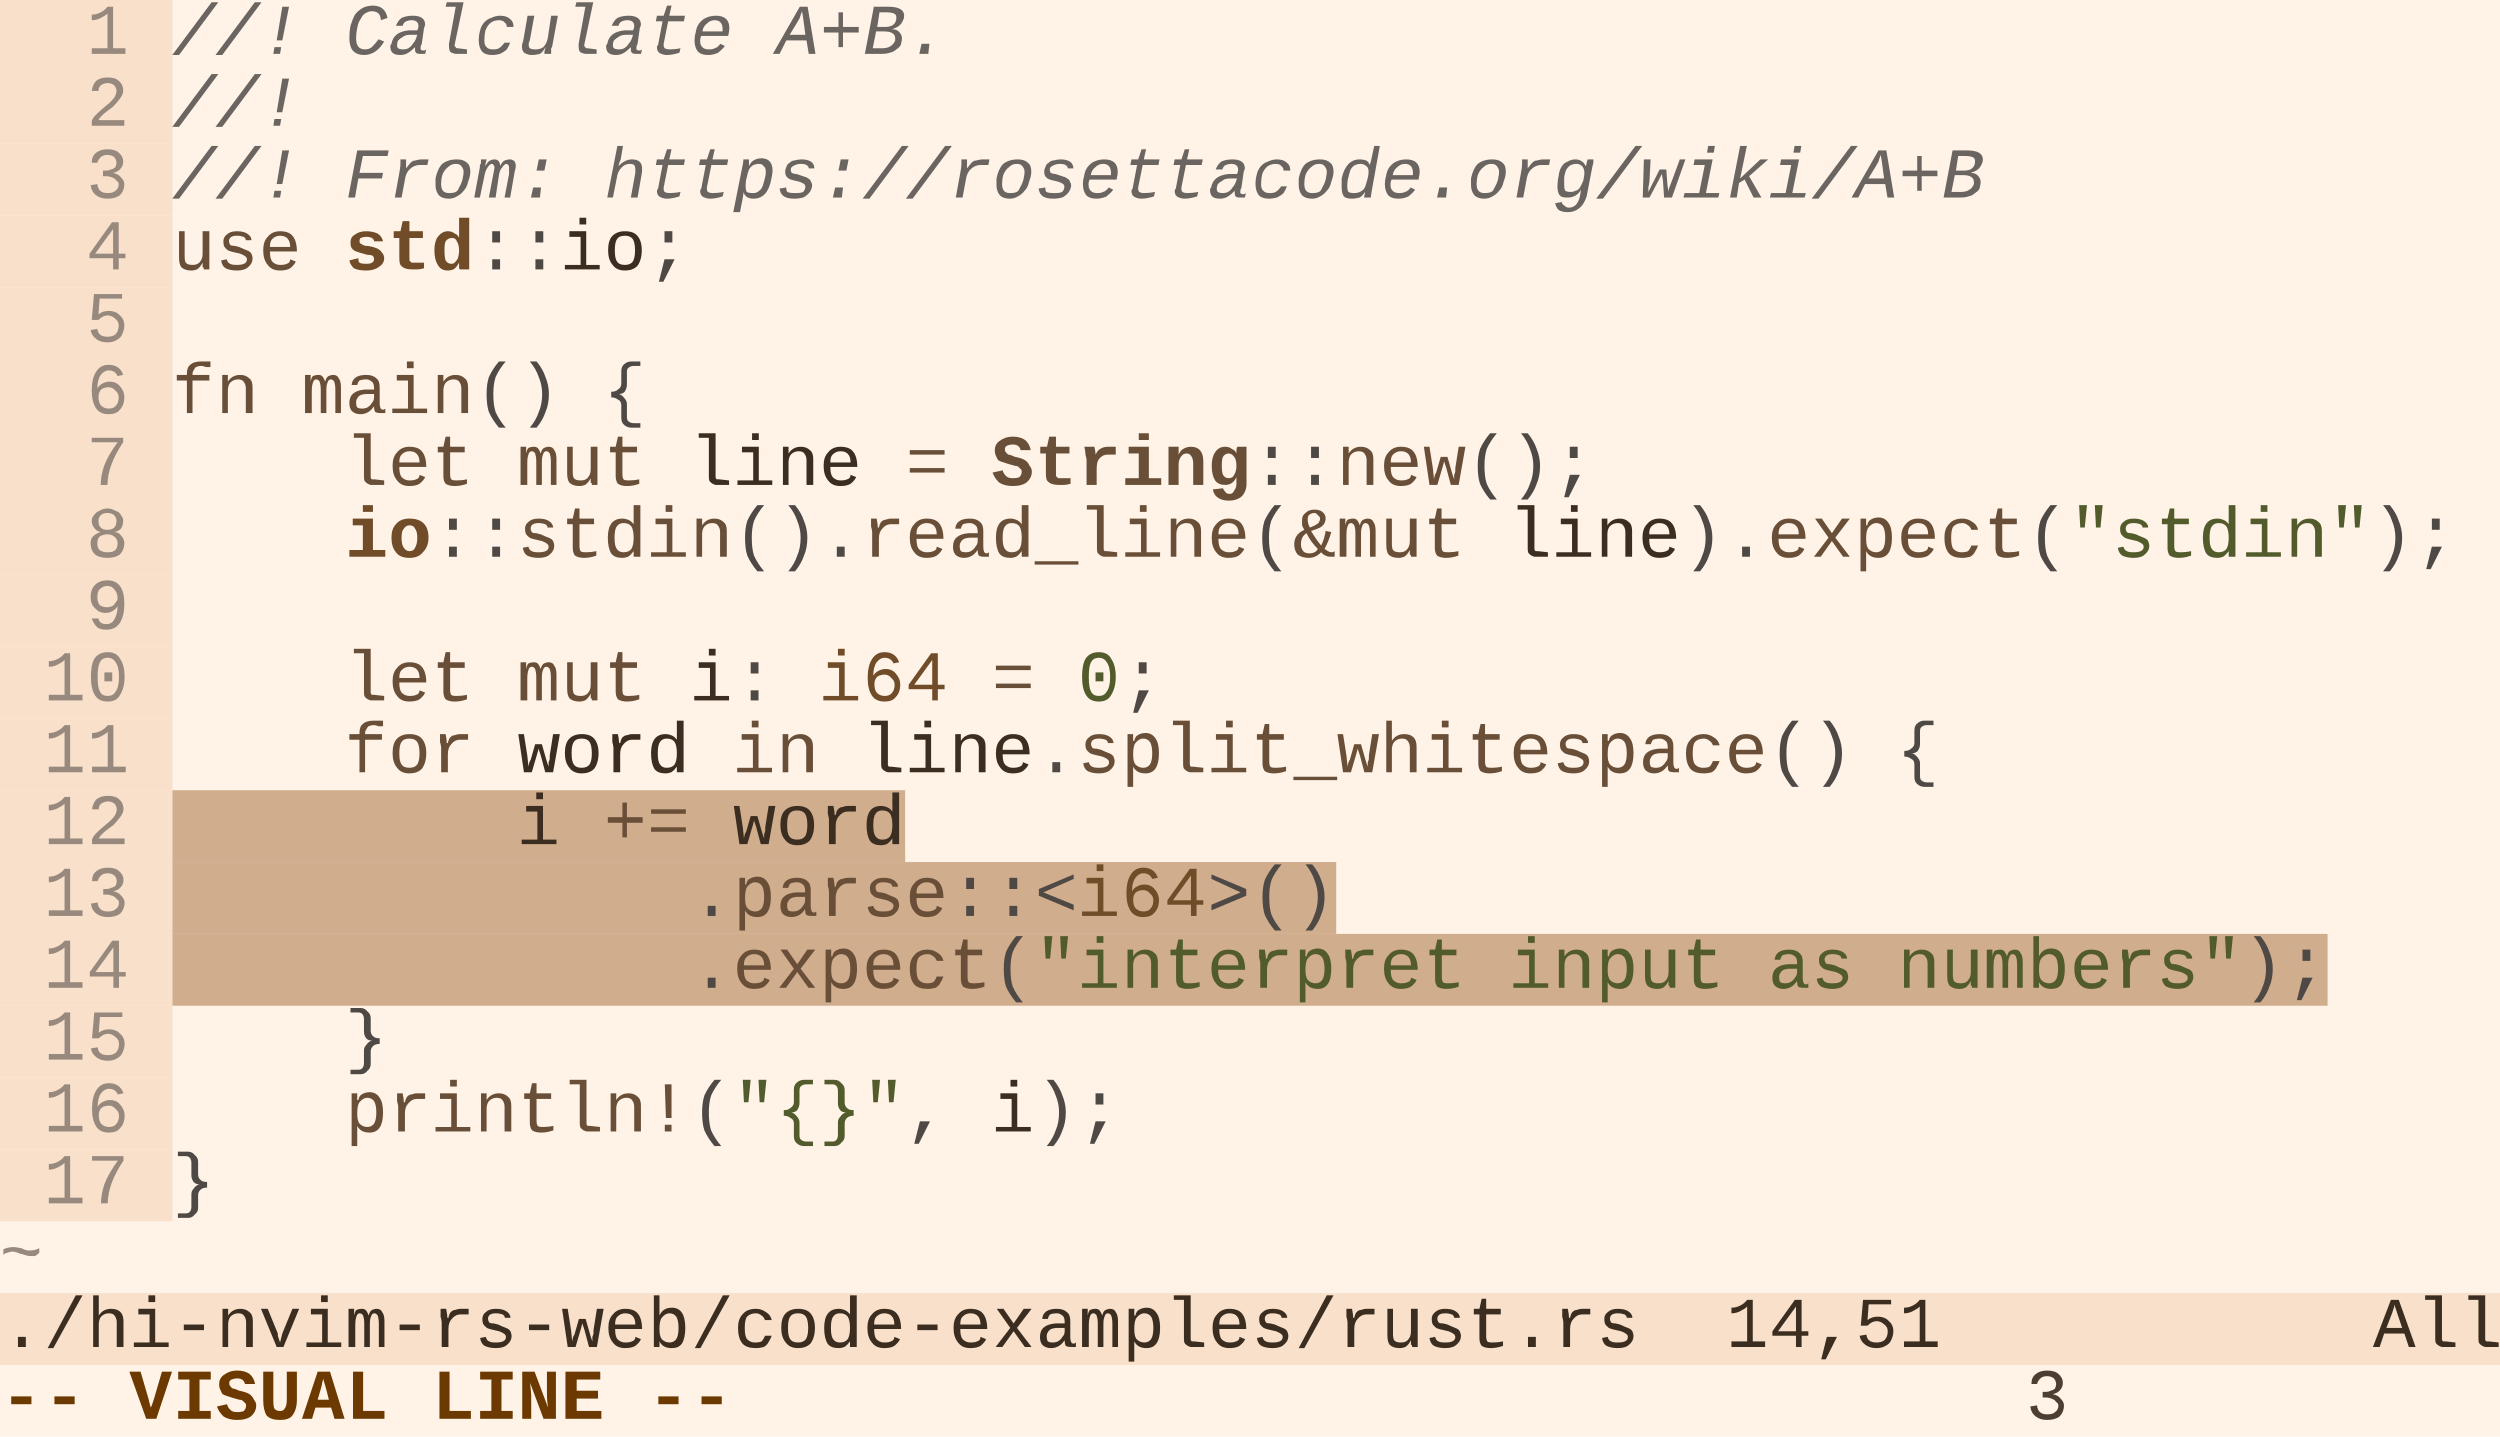
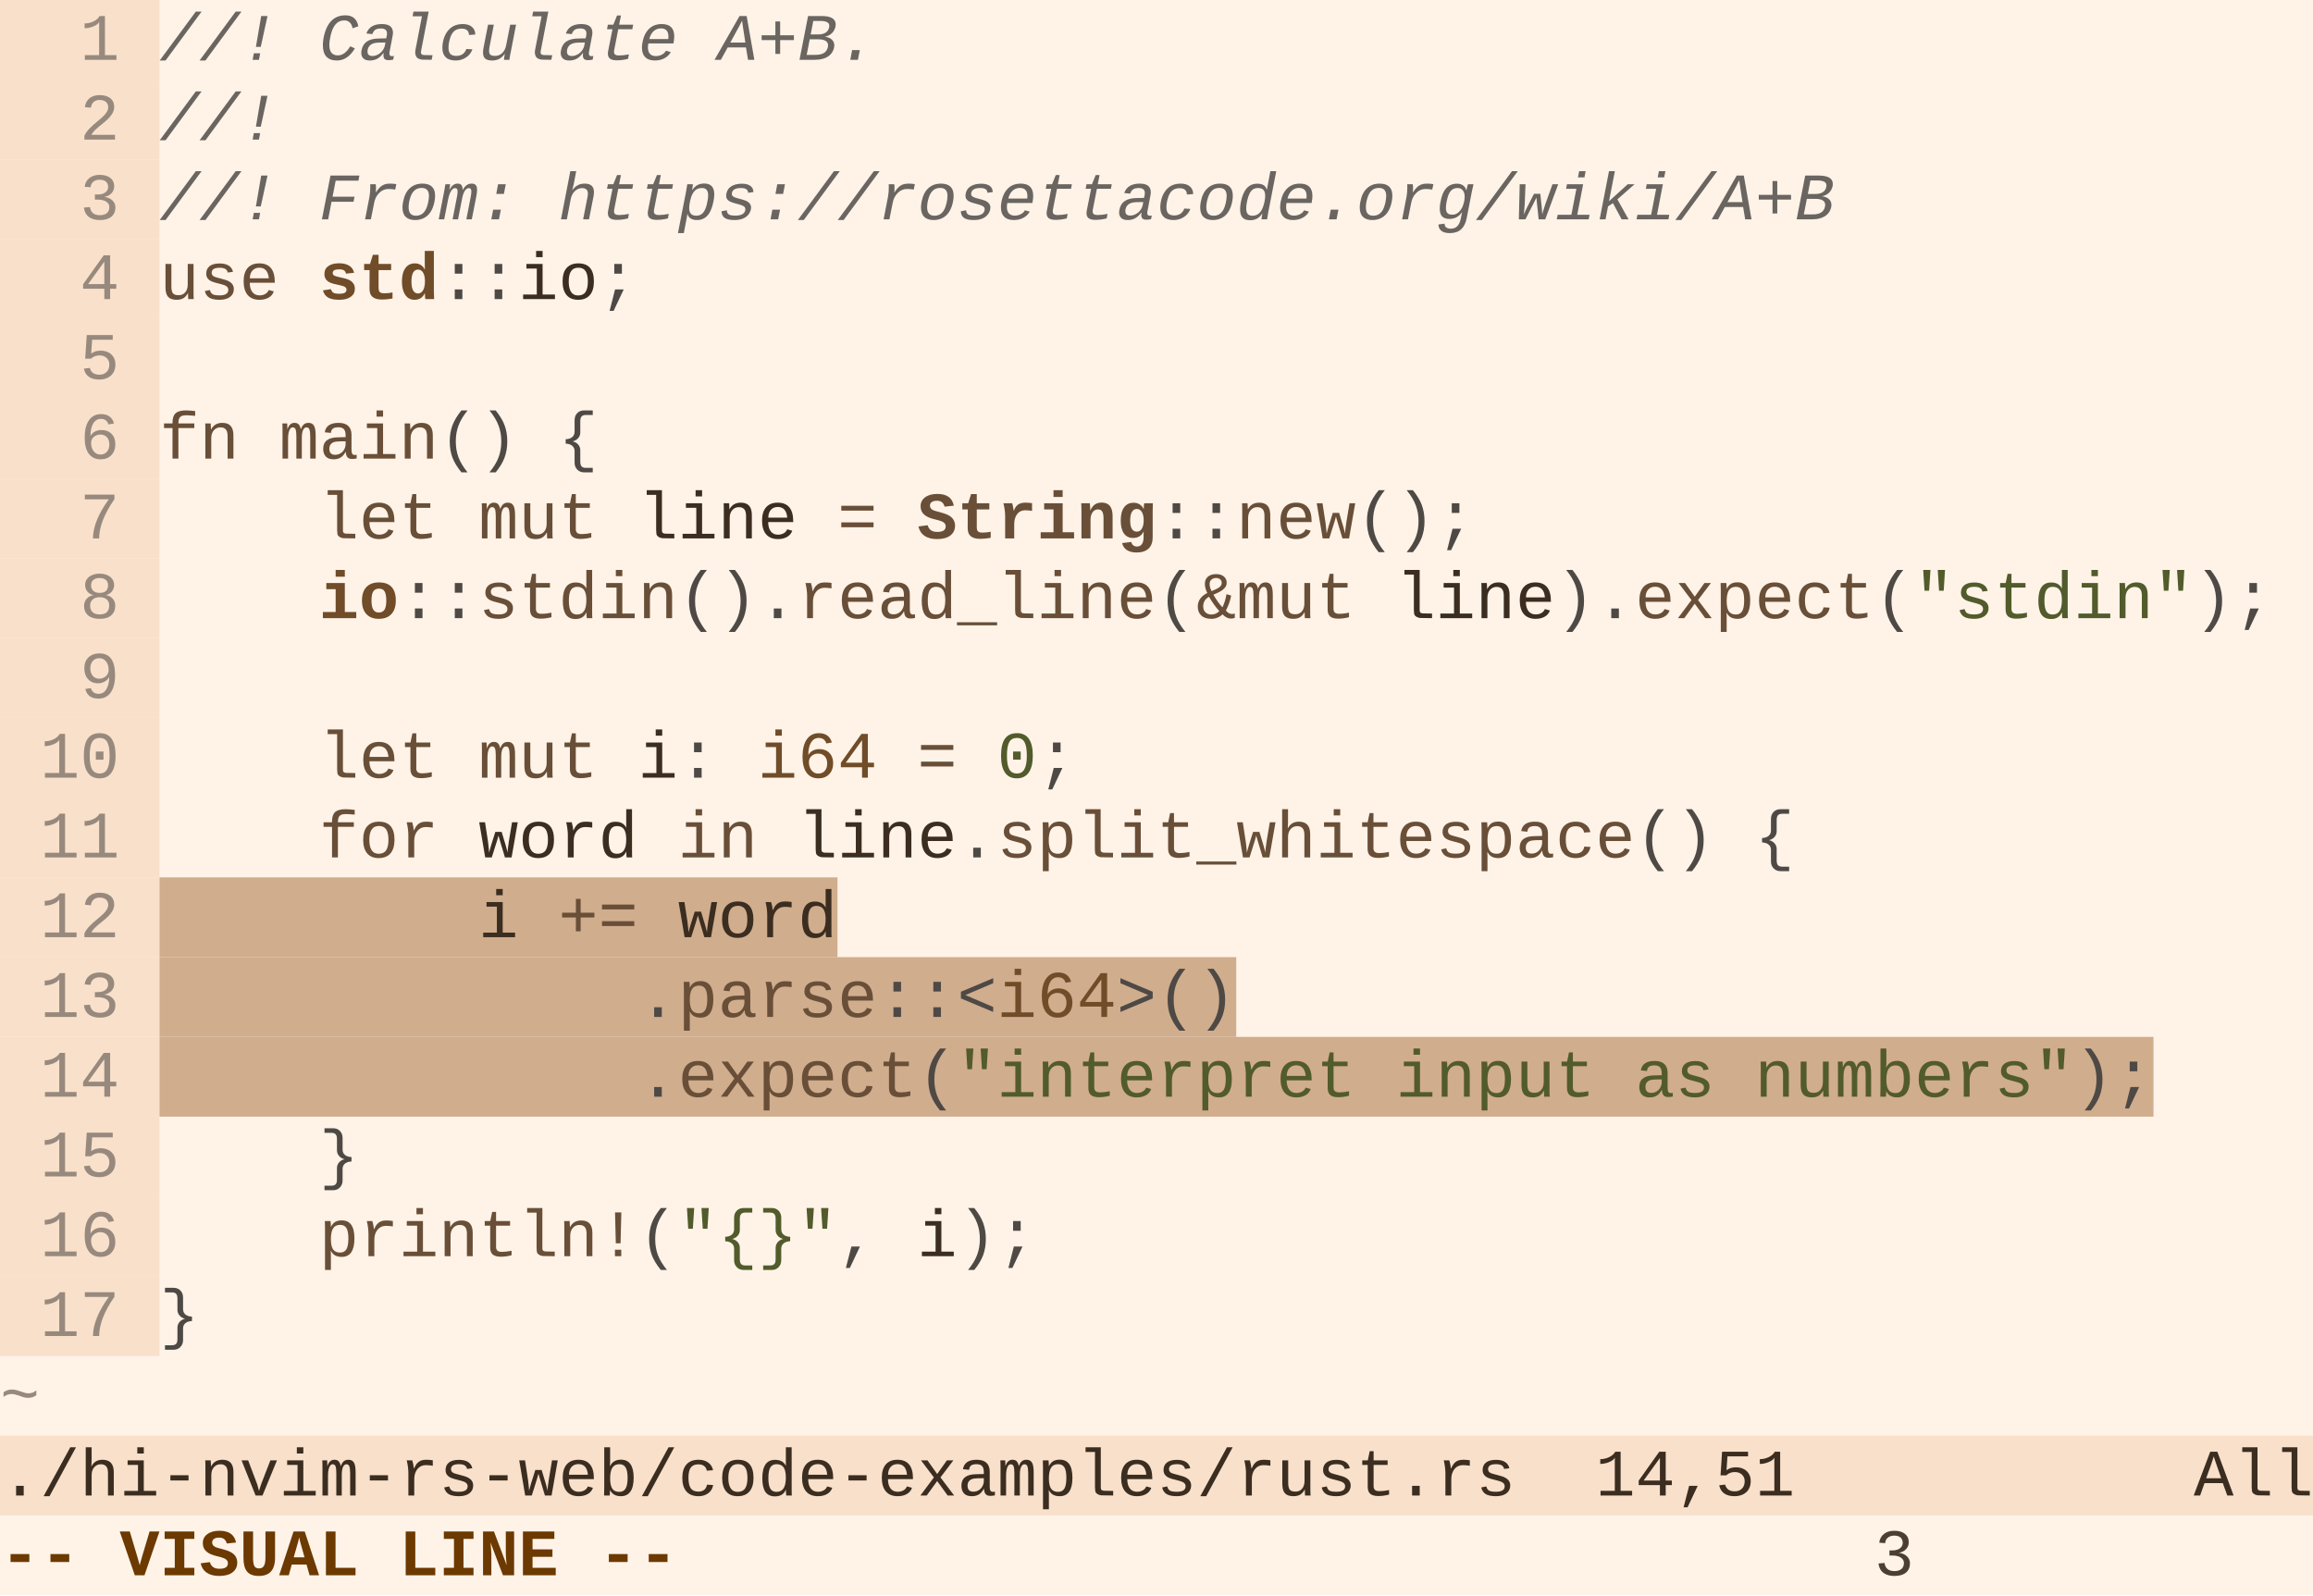
- <svg xmlns="http://www.w3.org/2000/svg" viewBox="0 0 34.8 20">
+ <svg xmlns="http://www.w3.org/2000/svg" viewBox="0 0 417.6 288">
  <style>
  .screen {
-     font-family: "ui-monospace", "Consolas", "Liberation Mono", "Source Code Pro", monospace;
-     font-size: 1px;
+     font-family: "ui-monospace", "Liberation Mono", "Consolas", "Menlo", "Source Code Pro", monospace;
+     font-size: 12px;
  }
</style>
  <g class="screen">
-     <rect x="0" y="0" width="34.8" height="20" style="fill: #fff3e8;" />
-     <rect x="0" y="0" width="2.4" height="1" style="fill: #f8e0ca;" />
-     <rect x="0" y="1" width="2.4" height="1" style="fill: #f8e0ca;" />
-     <rect x="0" y="2" width="2.4" height="1" style="fill: #f8e0ca;" />
-     <rect x="0" y="3" width="2.4" height="1" style="fill: #f8e0ca;" />
-     <rect x="0" y="4" width="2.4" height="1" style="fill: #f8e0ca;" />
-     <rect x="0" y="5" width="2.4" height="1" style="fill: #f8e0ca;" />
-     <rect x="0" y="6" width="2.4" height="1" style="fill: #f8e0ca;" />
-     <rect x="0" y="7" width="2.4" height="1" style="fill: #f8e0ca;" />
-     <rect x="0" y="8" width="2.4" height="1" style="fill: #f8e0ca;" />
-     <rect x="0" y="9" width="2.4" height="1" style="fill: #f8e0ca;" />
-     <rect x="0" y="10" width="2.4" height="1" style="fill: #f8e0ca;" />
-     <rect x="0" y="11" width="2.4" height="1" style="fill: #f8e0ca;" />
-     <rect x="2.4" y="11" width="10.2" height="1" style="fill: #d0ad8d;" />
-     <rect x="0" y="12" width="2.4" height="1" style="fill: #f8e0ca;" />
-     <rect x="2.4" y="12" width="16.2" height="1" style="fill: #d0ad8d;" />
-     <rect x="0" y="13" width="2.4" height="1" style="fill: #f8e0ca;" />
-     <rect x="2.4" y="13" width="30" height="1" style="fill: #d0ad8d;" />
-     <rect x="0" y="14" width="2.4" height="1" style="fill: #f8e0ca;" />
-     <rect x="0" y="15" width="2.4" height="1" style="fill: #f8e0ca;" />
-     <rect x="0" y="16" width="2.4" height="1" style="fill: #f8e0ca;" />
-     <rect x="0" y="18" width="34.8" height="1" style="fill: #f8e0ca;" />
-     <text x="1.2" y="0.75" textLength="0.6" style="fill: #97897d;">1</text>
-     <text x="2.4" y="0.75" textLength="10.8" style="fill: #6a6560; font-style: italic;">//! Calculate A+B.</text>
-     <text x="1.2" y="1.75" textLength="0.6" style="fill: #97897d;">2</text>
-     <text x="2.4" y="1.75" textLength="1.8" style="fill: #6a6560; font-style: italic;">//!</text>
-     <text x="1.2" y="2.75" textLength="0.6" style="fill: #97897d;">3</text>
-     <text x="2.4" y="2.75" textLength="25.2" style="fill: #6a6560; font-style: italic;">//! From: https://rosettacode.org/wiki/A+B</text>
-     <text x="1.2" y="3.75" textLength="0.6" style="fill: #97897d;">4</text>
-     <text x="2.4" y="3.75" textLength="1.8" style="fill: #694f38;">use</text>
-     <text x="4.8" y="3.75" textLength="1.8" style="fill: #704c29; font-weight: 600;">std</text>
-     <text x="6.6" y="3.75" textLength="1.2" style="fill: #4e4945;">::</text>
-     <text x="7.8" y="3.75" textLength="1.2" style="fill: #3b2d20;">io</text>
-     <text x="9" y="3.75" textLength="0.6" style="fill: #4e4945;">;</text>
-     <text x="1.2" y="4.75" textLength="0.6" style="fill: #97897d;">5</text>
-     <text x="1.2" y="5.75" textLength="0.6" style="fill: #97897d;">6</text>
-     <text x="2.4" y="5.75" textLength="1.2" style="fill: #694f38;">fn</text>
-     <text x="4.2" y="5.75" textLength="2.4" style="fill: #694f38;">main</text>
-     <text x="6.6" y="5.75" textLength="1.2" style="fill: #4e4945;">()</text>
-     <text x="8.4" y="5.75" textLength="0.6" style="fill: #4e4945;">{</text>
-     <text x="1.2" y="6.75" textLength="0.6" style="fill: #97897d;">7</text>
-     <text x="4.8" y="6.75" textLength="1.8" style="fill: #694f38;">let</text>
-     <text x="7.2" y="6.75" textLength="1.8" style="fill: #694f38;">mut</text>
-     <text x="9.6" y="6.75" textLength="2.4" style="fill: #3b2d20;">line</text>
-     <text x="12.6" y="6.75" textLength="0.6" style="fill: #694f38;">=</text>
-     <text x="13.8" y="6.75" textLength="3.6" style="fill: #694f38; font-weight: 600;">String</text>
-     <text x="17.4" y="6.75" textLength="1.2" style="fill: #4e4945;">::</text>
-     <text x="18.6" y="6.75" textLength="1.8" style="fill: #694f38;">new</text>
-     <text x="20.4" y="6.75" textLength="1.8" style="fill: #4e4945;">();</text>
-     <text x="1.2" y="7.75" textLength="0.6" style="fill: #97897d;">8</text>
-     <text x="4.8" y="7.75" textLength="1.2" style="fill: #704c29; font-weight: 600;">io</text>
-     <text x="6" y="7.75" textLength="1.2" style="fill: #4e4945;">::</text>
-     <text x="7.2" y="7.75" textLength="3" style="fill: #694f38;">stdin</text>
-     <text x="10.2" y="7.75" textLength="1.8" style="fill: #4e4945;">().</text>
-     <text x="12" y="7.75" textLength="5.4" style="fill: #694f38;">read_line</text>
-     <text x="17.4" y="7.75" textLength="0.6" style="fill: #4e4945;">(</text>
-     <text x="18" y="7.75" textLength="2.4" style="fill: #694f38;">&amp;mut</text>
-     <text x="21" y="7.75" textLength="2.4" style="fill: #3b2d20;">line</text>
-     <text x="23.4" y="7.75" textLength="1.2" style="fill: #4e4945;">).</text>
-     <text x="24.6" y="7.75" textLength="3.6" style="fill: #694f38;">expect</text>
-     <text x="28.2" y="7.75" textLength="0.6" style="fill: #4e4945;">(</text>
-     <text x="28.8" y="7.75" textLength="4.2" style="fill: #525b2b;">"stdin"</text>
-     <text x="33" y="7.75" textLength="1.2" style="fill: #4e4945;">);</text>
-     <text x="1.2" y="8.75" textLength="0.6" style="fill: #97897d;">9</text>
-     <text x="0.6" y="9.75" textLength="1.2" style="fill: #97897d;">10</text>
-     <text x="4.8" y="9.75" textLength="1.8" style="fill: #694f38;">let</text>
-     <text x="7.2" y="9.75" textLength="1.8" style="fill: #694f38;">mut</text>
-     <text x="9.6" y="9.75" textLength="0.6" style="fill: #3b2d20;">i</text>
-     <text x="10.2" y="9.75" textLength="0.6" style="fill: #4e4945;">:</text>
-     <text x="11.4" y="9.75" textLength="1.8" style="fill: #704c29;">i64</text>
-     <text x="13.8" y="9.75" textLength="0.6" style="fill: #694f38;">=</text>
-     <text x="15" y="9.75" textLength="0.6" style="fill: #525b2b;">0</text>
-     <text x="15.6" y="9.75" textLength="0.6" style="fill: #4e4945;">;</text>
-     <text x="0.6" y="10.75" textLength="1.2" style="fill: #97897d;">11</text>
-     <text x="4.8" y="10.75" textLength="1.8" style="fill: #694f38;">for</text>
-     <text x="7.2" y="10.75" textLength="2.4" style="fill: #3b2d20;">word</text>
-     <text x="10.2" y="10.75" textLength="1.2" style="fill: #694f38;">in</text>
-     <text x="12" y="10.75" textLength="2.4" style="fill: #3b2d20;">line</text>
-     <text x="14.4" y="10.75" textLength="0.6" style="fill: #4e4945;">.</text>
-     <text x="15" y="10.75" textLength="9.6" style="fill: #694f38;">split_whitespace</text>
-     <text x="24.6" y="10.75" textLength="1.2" style="fill: #4e4945;">()</text>
-     <text x="26.4" y="10.75" textLength="0.6" style="fill: #4e4945;">{</text>
-     <text x="0.6" y="11.75" textLength="1.2" style="fill: #97897d;">12</text>
-     <text x="7.2" y="11.75" textLength="0.6" style="fill: #3b2d20;">i</text>
-     <text x="8.4" y="11.75" textLength="1.2" style="fill: #694f38;">+=</text>
-     <text x="10.2" y="11.75" textLength="2.4" style="fill: #3b2d20;">word</text>
-     <text x="0.6" y="12.75" textLength="1.2" style="fill: #97897d;">13</text>
-     <text x="9.6" y="12.75" textLength="0.6" style="fill: #4e4945;">.</text>
-     <text x="10.2" y="12.75" textLength="3" style="fill: #694f38;">parse</text>
-     <text x="13.2" y="12.75" textLength="1.8" style="fill: #4e4945;">::&lt;</text>
-     <text x="15" y="12.75" textLength="1.8" style="fill: #704c29;">i64</text>
-     <text x="16.8" y="12.75" textLength="1.8" style="fill: #4e4945;">&gt;()</text>
-     <text x="0.6" y="13.75" textLength="1.2" style="fill: #97897d;">14</text>
-     <text x="9.6" y="13.75" textLength="0.6" style="fill: #4e4945;">.</text>
-     <text x="10.2" y="13.75" textLength="3.6" style="fill: #694f38;">expect</text>
-     <text x="13.8" y="13.75" textLength="0.6" style="fill: #4e4945;">(</text>
-     <text x="14.4" y="13.75" textLength="16.8" style="fill: #525b2b;">"interpret input as numbers"</text>
-     <text x="31.2" y="13.75" textLength="1.2" style="fill: #4e4945;">);</text>
-     <text x="0.6" y="14.75" textLength="1.2" style="fill: #97897d;">15</text>
-     <text x="4.8" y="14.75" textLength="0.6" style="fill: #4e4945;">}</text>
-     <text x="0.6" y="15.75" textLength="1.2" style="fill: #97897d;">16</text>
-     <text x="4.8" y="15.75" textLength="4.8" style="fill: #694f38;">println!</text>
-     <text x="9.6" y="15.75" textLength="0.6" style="fill: #4e4945;">(</text>
-     <text x="10.2" y="15.75" textLength="2.4" style="fill: #525b2b;">"{}"</text>
-     <text x="12.6" y="15.75" textLength="0.6" style="fill: #4e4945;">,</text>
-     <text x="13.8" y="15.75" textLength="0.6" style="fill: #3b2d20;">i</text>
-     <text x="14.4" y="15.75" textLength="1.2" style="fill: #4e4945;">);</text>
-     <text x="0.6" y="16.75" textLength="1.2" style="fill: #97897d;">17</text>
-     <text x="2.4" y="16.75" textLength="0.6" style="fill: #4e4945;">}</text>
-     <text x="0" y="17.75" textLength="0.6" style="fill: #97897d;">~</text>
-     <text x="0" y="18.75" textLength="34.8" style="fill: #3b2d20;">./hi-nvim-rs-web/code-examples/rust.rs  14,51          All</text>
-     <text x="0" y="19.75" textLength="10.2" style="fill: #6c3900; font-weight: 600;">-- VISUAL LINE --</text>
-     <text x="28.2" y="19.75" textLength="0.6" style="fill: #4c3e31;">3</text>
+     <rect x="0" y="0" width="417.6" height="288" style="fill: #fff3e8;" />
+     <rect x="0" y="0" width="28.8" height="14.4" style="fill: #f8e0ca;" />
+     <rect x="0" y="14.4" width="28.8" height="14.4" style="fill: #f8e0ca;" />
+     <rect x="0" y="28.8" width="28.8" height="14.4" style="fill: #f8e0ca;" />
+     <rect x="0" y="43.2" width="28.8" height="14.4" style="fill: #f8e0ca;" />
+     <rect x="0" y="57.6" width="28.8" height="14.4" style="fill: #f8e0ca;" />
+     <rect x="0" y="72" width="28.8" height="14.4" style="fill: #f8e0ca;" />
+     <rect x="0" y="86.4" width="28.8" height="14.4" style="fill: #f8e0ca;" />
+     <rect x="0" y="100.8" width="28.8" height="14.4" style="fill: #f8e0ca;" />
+     <rect x="0" y="115.2" width="28.8" height="14.4" style="fill: #f8e0ca;" />
+     <rect x="0" y="129.6" width="28.8" height="14.4" style="fill: #f8e0ca;" />
+     <rect x="0" y="144" width="28.8" height="14.4" style="fill: #f8e0ca;" />
+     <rect x="0" y="158.4" width="28.8" height="14.4" style="fill: #f8e0ca;" />
+     <rect x="28.8" y="158.4" width="122.4" height="14.4" style="fill: #d0ad8d;" />
+     <rect x="0" y="172.8" width="28.8" height="14.4" style="fill: #f8e0ca;" />
+     <rect x="28.8" y="172.8" width="194.4" height="14.4" style="fill: #d0ad8d;" />
+     <rect x="0" y="187.2" width="28.8" height="14.4" style="fill: #f8e0ca;" />
+     <rect x="28.8" y="187.2" width="360" height="14.4" style="fill: #d0ad8d;" />
+     <rect x="0" y="201.6" width="28.8" height="14.4" style="fill: #f8e0ca;" />
+     <rect x="0" y="216" width="28.8" height="14.4" style="fill: #f8e0ca;" />
+     <rect x="0" y="230.4" width="28.8" height="14.4" style="fill: #f8e0ca;" />
+     <rect x="0" y="259.2" width="417.6" height="14.4" style="fill: #f8e0ca;" />
+     <text x="14.4" y="10.8" textLength="7.2" style="fill: #97897d;">1</text>
+     <text x="28.8" y="10.8" textLength="129.6" style="fill: #6a6560; font-style: italic;">//! Calculate A+B.</text>
+     <text x="14.4" y="25.2" textLength="7.2" style="fill: #97897d;">2</text>
+     <text x="28.8" y="25.2" textLength="21.6" style="fill: #6a6560; font-style: italic;">//!</text>
+     <text x="14.4" y="39.6" textLength="7.2" style="fill: #97897d;">3</text>
+     <text x="28.8" y="39.6" textLength="302.4" style="fill: #6a6560; font-style: italic;">//! From: https://rosettacode.org/wiki/A+B</text>
+     <text x="14.4" y="54" textLength="7.2" style="fill: #97897d;">4</text>
+     <text x="28.8" y="54" textLength="21.6" style="fill: #694f38;">use</text>
+     <text x="57.6" y="54" textLength="21.6" style="fill: #704c29; font-weight: 600;">std</text>
+     <text x="79.2" y="54" textLength="14.4" style="fill: #4e4945;">::</text>
+     <text x="93.6" y="54" textLength="14.4" style="fill: #3b2d20;">io</text>
+     <text x="108" y="54" textLength="7.2" style="fill: #4e4945;">;</text>
+     <text x="14.4" y="68.4" textLength="7.2" style="fill: #97897d;">5</text>
+     <text x="14.4" y="82.8" textLength="7.2" style="fill: #97897d;">6</text>
+     <text x="28.8" y="82.8" textLength="14.4" style="fill: #694f38;">fn</text>
+     <text x="50.4" y="82.8" textLength="28.8" style="fill: #694f38;">main</text>
+     <text x="79.2" y="82.8" textLength="14.4" style="fill: #4e4945;">()</text>
+     <text x="100.8" y="82.8" textLength="7.2" style="fill: #4e4945;">{</text>
+     <text x="14.4" y="97.2" textLength="7.2" style="fill: #97897d;">7</text>
+     <text x="57.6" y="97.2" textLength="21.6" style="fill: #694f38;">let</text>
+     <text x="86.4" y="97.2" textLength="21.6" style="fill: #694f38;">mut</text>
+     <text x="115.2" y="97.2" textLength="28.8" style="fill: #3b2d20;">line</text>
+     <text x="151.2" y="97.2" textLength="7.2" style="fill: #694f38;">=</text>
+     <text x="165.6" y="97.2" textLength="43.2" style="fill: #694f38; font-weight: 600;">String</text>
+     <text x="208.8" y="97.2" textLength="14.4" style="fill: #4e4945;">::</text>
+     <text x="223.2" y="97.2" textLength="21.6" style="fill: #694f38;">new</text>
+     <text x="244.8" y="97.2" textLength="21.6" style="fill: #4e4945;">();</text>
+     <text x="14.4" y="111.6" textLength="7.2" style="fill: #97897d;">8</text>
+     <text x="57.6" y="111.6" textLength="14.4" style="fill: #704c29; font-weight: 600;">io</text>
+     <text x="72" y="111.6" textLength="14.4" style="fill: #4e4945;">::</text>
+     <text x="86.4" y="111.6" textLength="36" style="fill: #694f38;">stdin</text>
+     <text x="122.4" y="111.6" textLength="21.6" style="fill: #4e4945;">().</text>
+     <text x="144" y="111.6" textLength="64.8" style="fill: #694f38;">read_line</text>
+     <text x="208.8" y="111.6" textLength="7.2" style="fill: #4e4945;">(</text>
+     <text x="216" y="111.6" textLength="28.8" style="fill: #694f38;">&amp;mut</text>
+     <text x="252" y="111.6" textLength="28.8" style="fill: #3b2d20;">line</text>
+     <text x="280.8" y="111.6" textLength="14.4" style="fill: #4e4945;">).</text>
+     <text x="295.2" y="111.6" textLength="43.2" style="fill: #694f38;">expect</text>
+     <text x="338.4" y="111.6" textLength="7.2" style="fill: #4e4945;">(</text>
+     <text x="345.6" y="111.6" textLength="50.4" style="fill: #525b2b;">"stdin"</text>
+     <text x="396" y="111.6" textLength="14.4" style="fill: #4e4945;">);</text>
+     <text x="14.4" y="126" textLength="7.2" style="fill: #97897d;">9</text>
+     <text x="7.2" y="140.4" textLength="14.4" style="fill: #97897d;">10</text>
+     <text x="57.6" y="140.4" textLength="21.6" style="fill: #694f38;">let</text>
+     <text x="86.4" y="140.4" textLength="21.6" style="fill: #694f38;">mut</text>
+     <text x="115.2" y="140.4" textLength="7.2" style="fill: #3b2d20;">i</text>
+     <text x="122.4" y="140.4" textLength="7.2" style="fill: #4e4945;">:</text>
+     <text x="136.8" y="140.4" textLength="21.6" style="fill: #704c29;">i64</text>
+     <text x="165.6" y="140.4" textLength="7.2" style="fill: #694f38;">=</text>
+     <text x="180" y="140.4" textLength="7.2" style="fill: #525b2b;">0</text>
+     <text x="187.2" y="140.4" textLength="7.2" style="fill: #4e4945;">;</text>
+     <text x="7.2" y="154.8" textLength="14.4" style="fill: #97897d;">11</text>
+     <text x="57.6" y="154.8" textLength="21.6" style="fill: #694f38;">for</text>
+     <text x="86.4" y="154.8" textLength="28.8" style="fill: #3b2d20;">word</text>
+     <text x="122.4" y="154.8" textLength="14.4" style="fill: #694f38;">in</text>
+     <text x="144" y="154.8" textLength="28.8" style="fill: #3b2d20;">line</text>
+     <text x="172.8" y="154.8" textLength="7.2" style="fill: #4e4945;">.</text>
+     <text x="180" y="154.8" textLength="115.2" style="fill: #694f38;">split_whitespace</text>
+     <text x="295.2" y="154.8" textLength="14.4" style="fill: #4e4945;">()</text>
+     <text x="316.8" y="154.8" textLength="7.2" style="fill: #4e4945;">{</text>
+     <text x="7.2" y="169.2" textLength="14.4" style="fill: #97897d;">12</text>
+     <text x="86.4" y="169.2" textLength="7.2" style="fill: #3b2d20;">i</text>
+     <text x="100.8" y="169.2" textLength="14.4" style="fill: #694f38;">+=</text>
+     <text x="122.4" y="169.2" textLength="28.8" style="fill: #3b2d20;">word</text>
+     <text x="7.2" y="183.6" textLength="14.4" style="fill: #97897d;">13</text>
+     <text x="115.2" y="183.6" textLength="7.2" style="fill: #4e4945;">.</text>
+     <text x="122.4" y="183.6" textLength="36" style="fill: #694f38;">parse</text>
+     <text x="158.4" y="183.6" textLength="21.6" style="fill: #4e4945;">::&lt;</text>
+     <text x="180" y="183.6" textLength="21.6" style="fill: #704c29;">i64</text>
+     <text x="201.6" y="183.6" textLength="21.6" style="fill: #4e4945;">&gt;()</text>
+     <text x="7.2" y="198" textLength="14.4" style="fill: #97897d;">14</text>
+     <text x="115.2" y="198" textLength="7.2" style="fill: #4e4945;">.</text>
+     <text x="122.4" y="198" textLength="43.2" style="fill: #694f38;">expect</text>
+     <text x="165.6" y="198" textLength="7.2" style="fill: #4e4945;">(</text>
+     <text x="172.8" y="198" textLength="201.6" style="fill: #525b2b;">"interpret input as numbers"</text>
+     <text x="374.4" y="198" textLength="14.4" style="fill: #4e4945;">);</text>
+     <text x="7.2" y="212.4" textLength="14.4" style="fill: #97897d;">15</text>
+     <text x="57.6" y="212.4" textLength="7.2" style="fill: #4e4945;">}</text>
+     <text x="7.2" y="226.8" textLength="14.4" style="fill: #97897d;">16</text>
+     <text x="57.6" y="226.8" textLength="57.6" style="fill: #694f38;">println!</text>
+     <text x="115.2" y="226.8" textLength="7.2" style="fill: #4e4945;">(</text>
+     <text x="122.4" y="226.8" textLength="28.8" style="fill: #525b2b;">"{}"</text>
+     <text x="151.2" y="226.8" textLength="7.2" style="fill: #4e4945;">,</text>
+     <text x="165.6" y="226.8" textLength="7.2" style="fill: #3b2d20;">i</text>
+     <text x="172.8" y="226.8" textLength="14.4" style="fill: #4e4945;">);</text>
+     <text x="7.2" y="241.2" textLength="14.4" style="fill: #97897d;">17</text>
+     <text x="28.8" y="241.2" textLength="7.2" style="fill: #4e4945;">}</text>
+     <text x="0" y="255.6" textLength="7.2" style="fill: #97897d;">~</text>
+     <text x="0" y="270" textLength="417.6" style="fill: #3b2d20;">./hi-nvim-rs-web/code-examples/rust.rs  14,51          All</text>
+     <text x="0" y="284.4" textLength="122.4" style="fill: #6c3900; font-weight: 600;">-- VISUAL LINE --</text>
+     <text x="338.4" y="284.4" textLength="7.2" style="fill: #4c3e31;">3</text>
  </g>
</svg>
